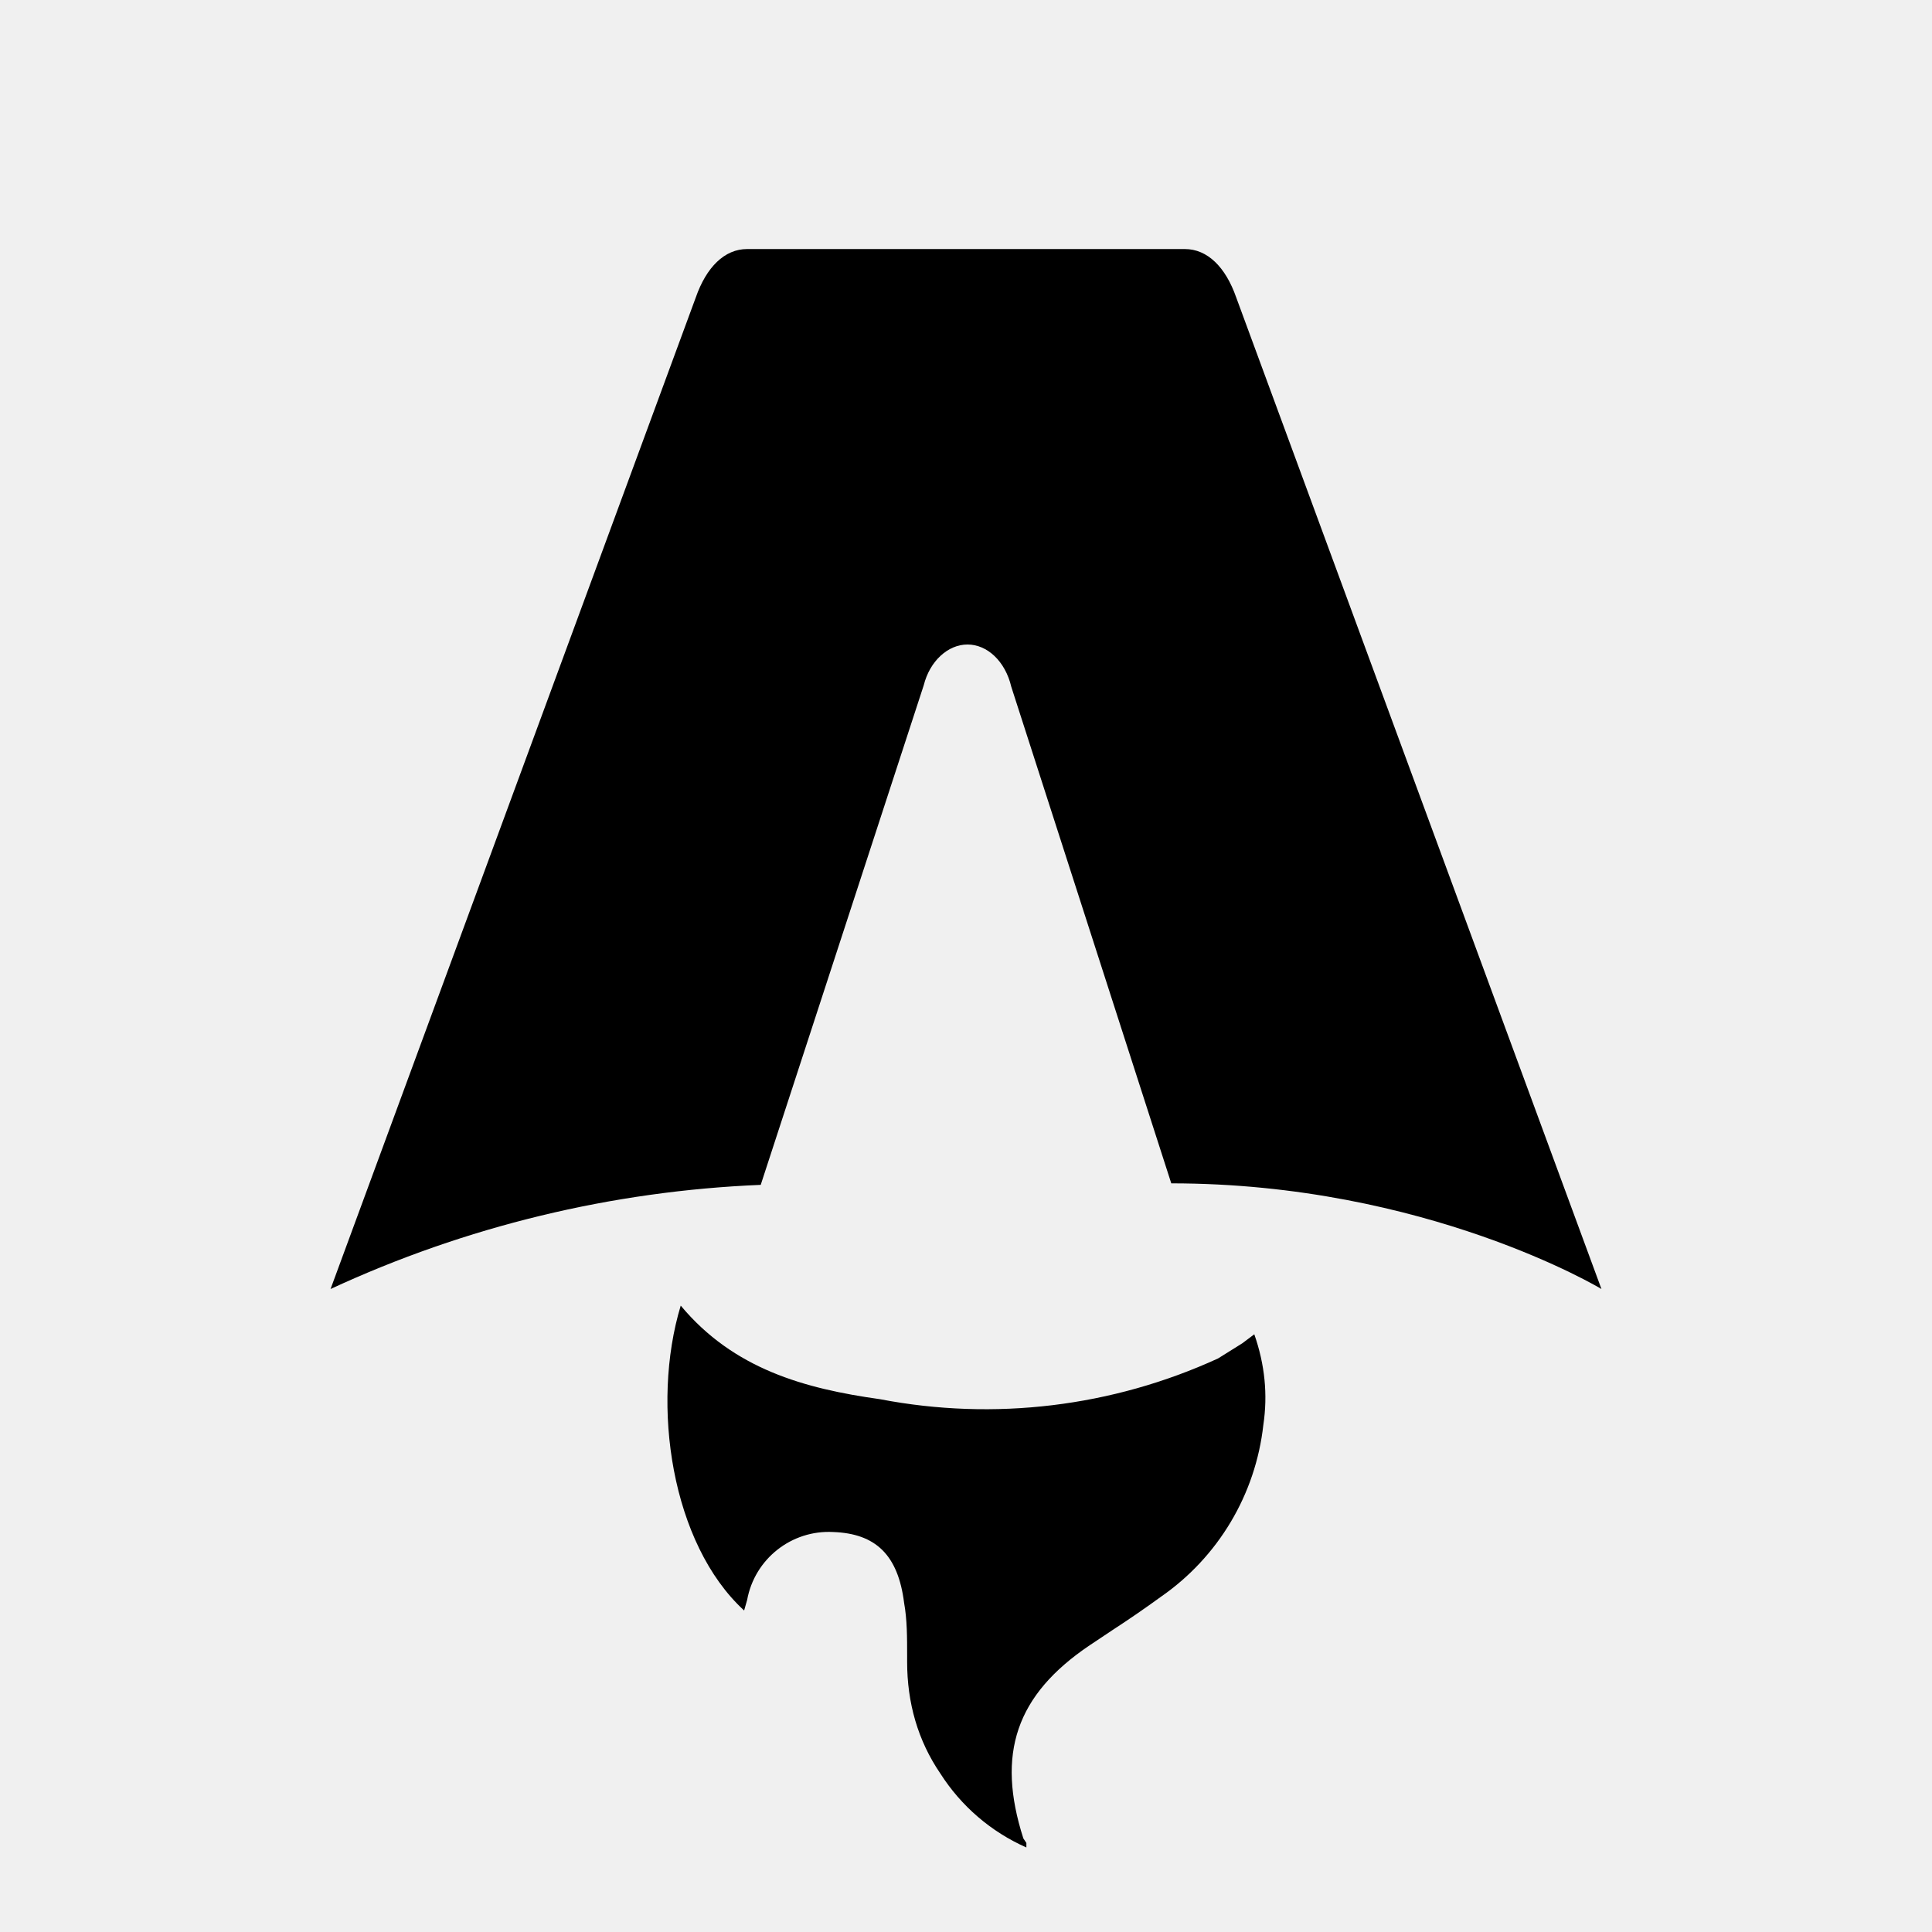
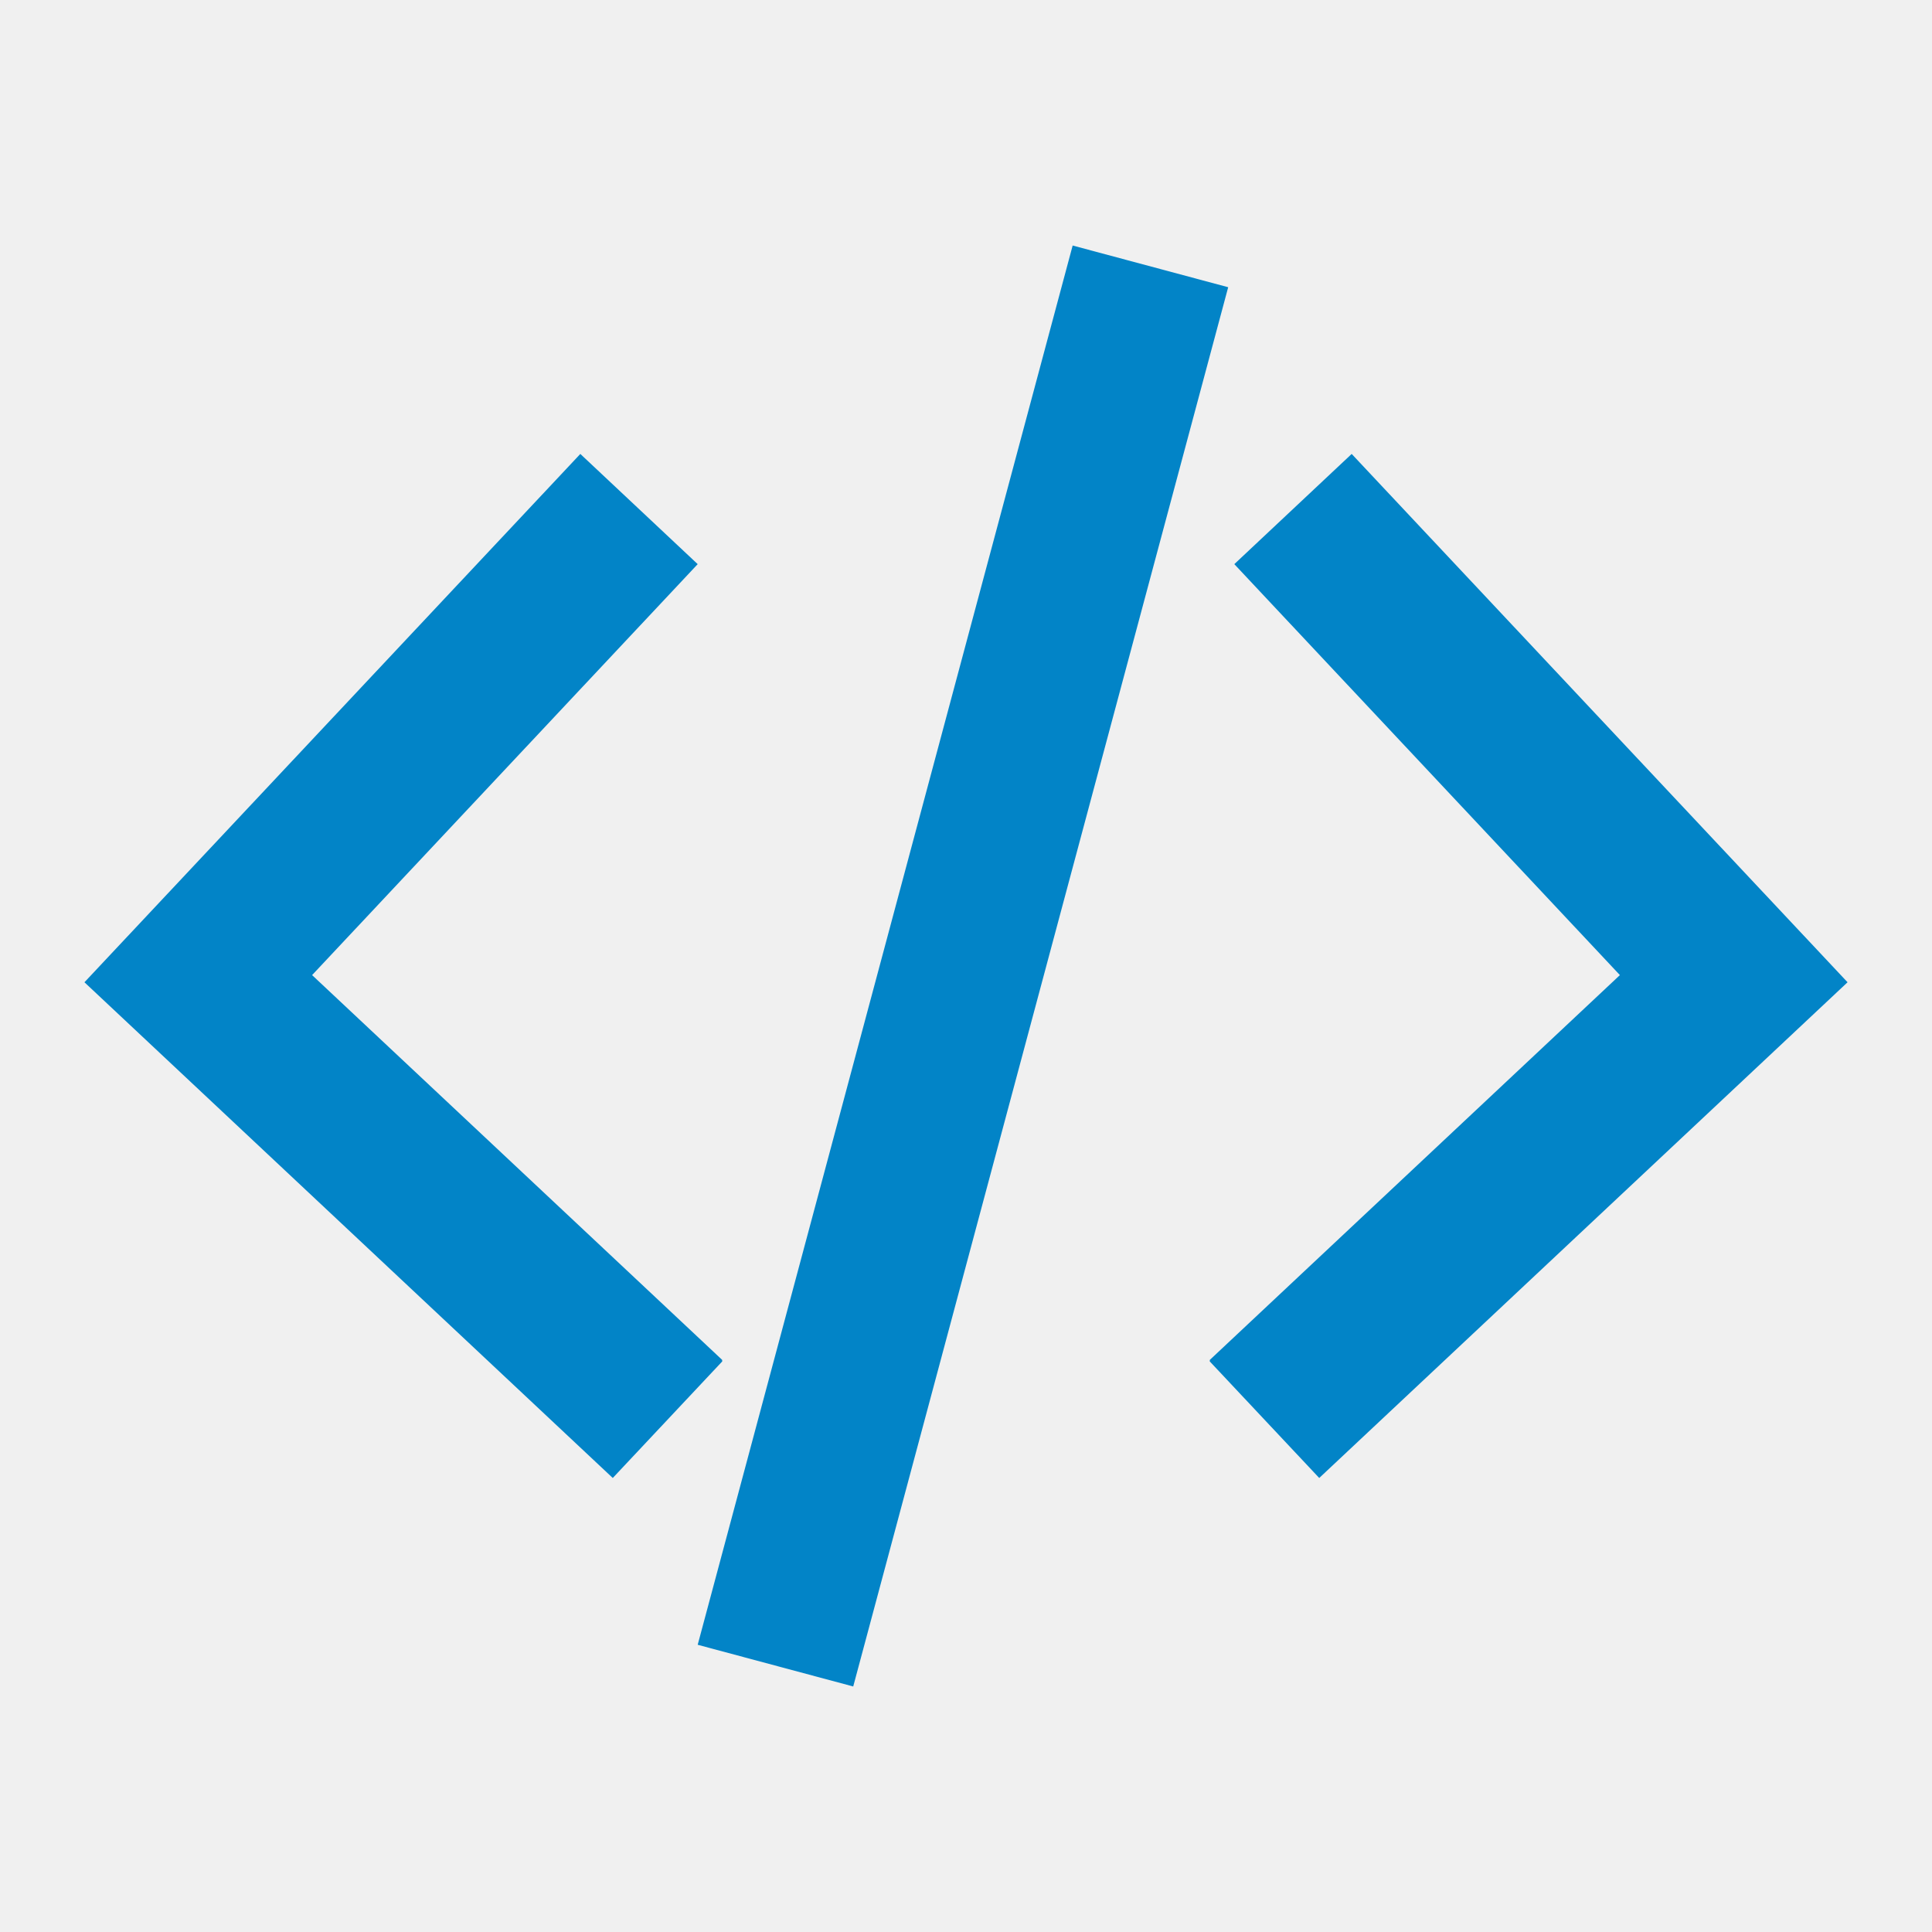
- <svg xmlns="http://www.w3.org/2000/svg" fill="none" viewBox="0 0 128 128">
-   <path d="M50.4 78.5a75.1 75.1 0 0 0-28.5 6.9l24.2-65.7c.7-2 1.9-3.2 3.4-3.2h29c1.5 0 2.7 1.2 3.4 3.2l24.2 65.7s-11.6-7-28.5-7L67 45.5c-.4-1.7-1.6-2.8-2.9-2.8-1.3 0-2.5 1.1-2.9 2.7L50.4 78.5Zm-1.1 28.2Zm-4.2-20.2c-2 6.6-.6 15.8 4.2 20.2a17.5 17.5 0 0 1 .2-.7 5.5 5.5 0 0 1 5.7-4.5c2.8.1 4.3 1.5 4.7 4.7.2 1.1.2 2.3.2 3.5v.4c0 2.7.7 5.2 2.2 7.4a13 13 0 0 0 5.7 4.9v-.3l-.2-.3c-1.8-5.6-.5-9.5 4.4-12.8l1.5-1a73 73 0 0 0 3.2-2.2 16 16 0 0 0 6.8-11.4c.3-2 .1-4-.6-6l-.8.6-1.6 1a37 37 0 0 1-22.4 2.7c-5-.7-9.7-2-13.2-6.2Z" />
-   <style>
-         path { fill: #000; }
-         @media (prefers-color-scheme: dark) {
-             path { fill: #FFF; }
-         }
-     </style>
+ <svg xmlns="http://www.w3.org/2000/svg" width="20" height="20" viewBox="0 0 24 24">
+   <path fill="#0284c7" d="M13.325 3.05L8.667 20.432l1.932.518l4.658-17.382zM7.612 18.36l1.36-1.448l-.001-.019l-5.094-4.78l4.79-5.105l-1.458-1.369l-6.16 6.563zm8.776 0l-1.36-1.448l.001-.019l5.094-4.78l-4.79-5.105l1.458-1.369l6.16 6.563z" />
</svg>
